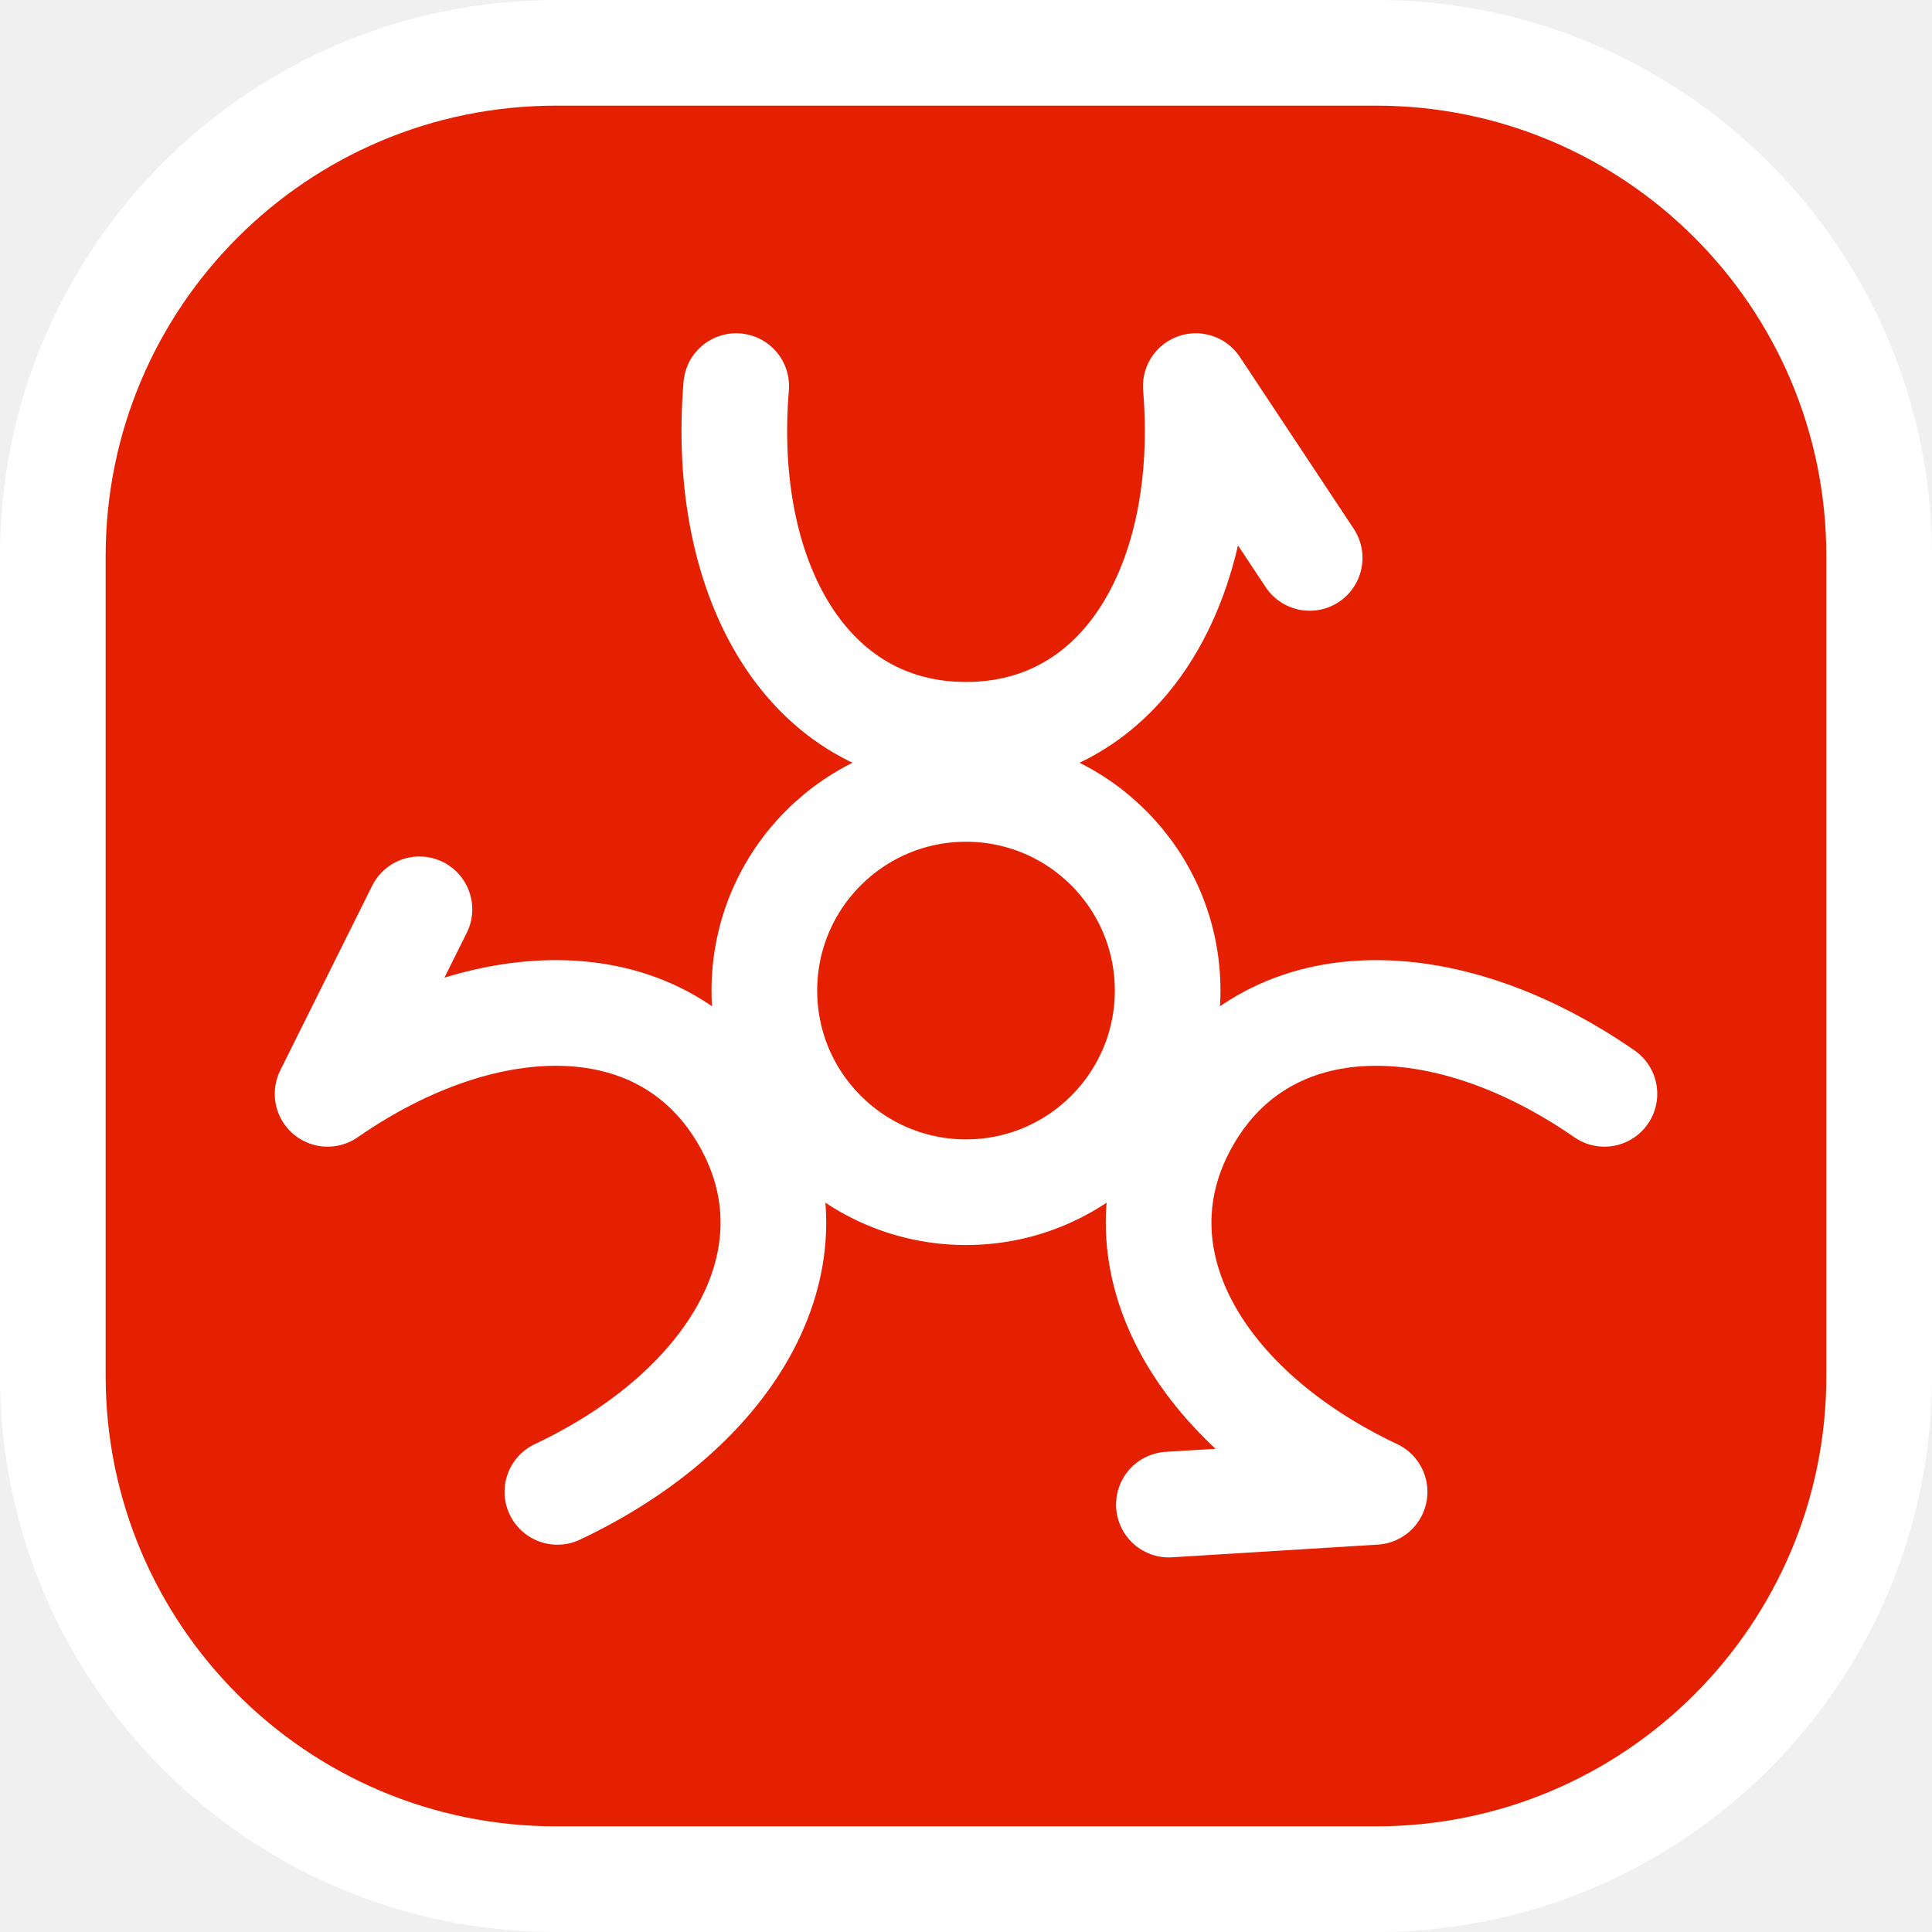
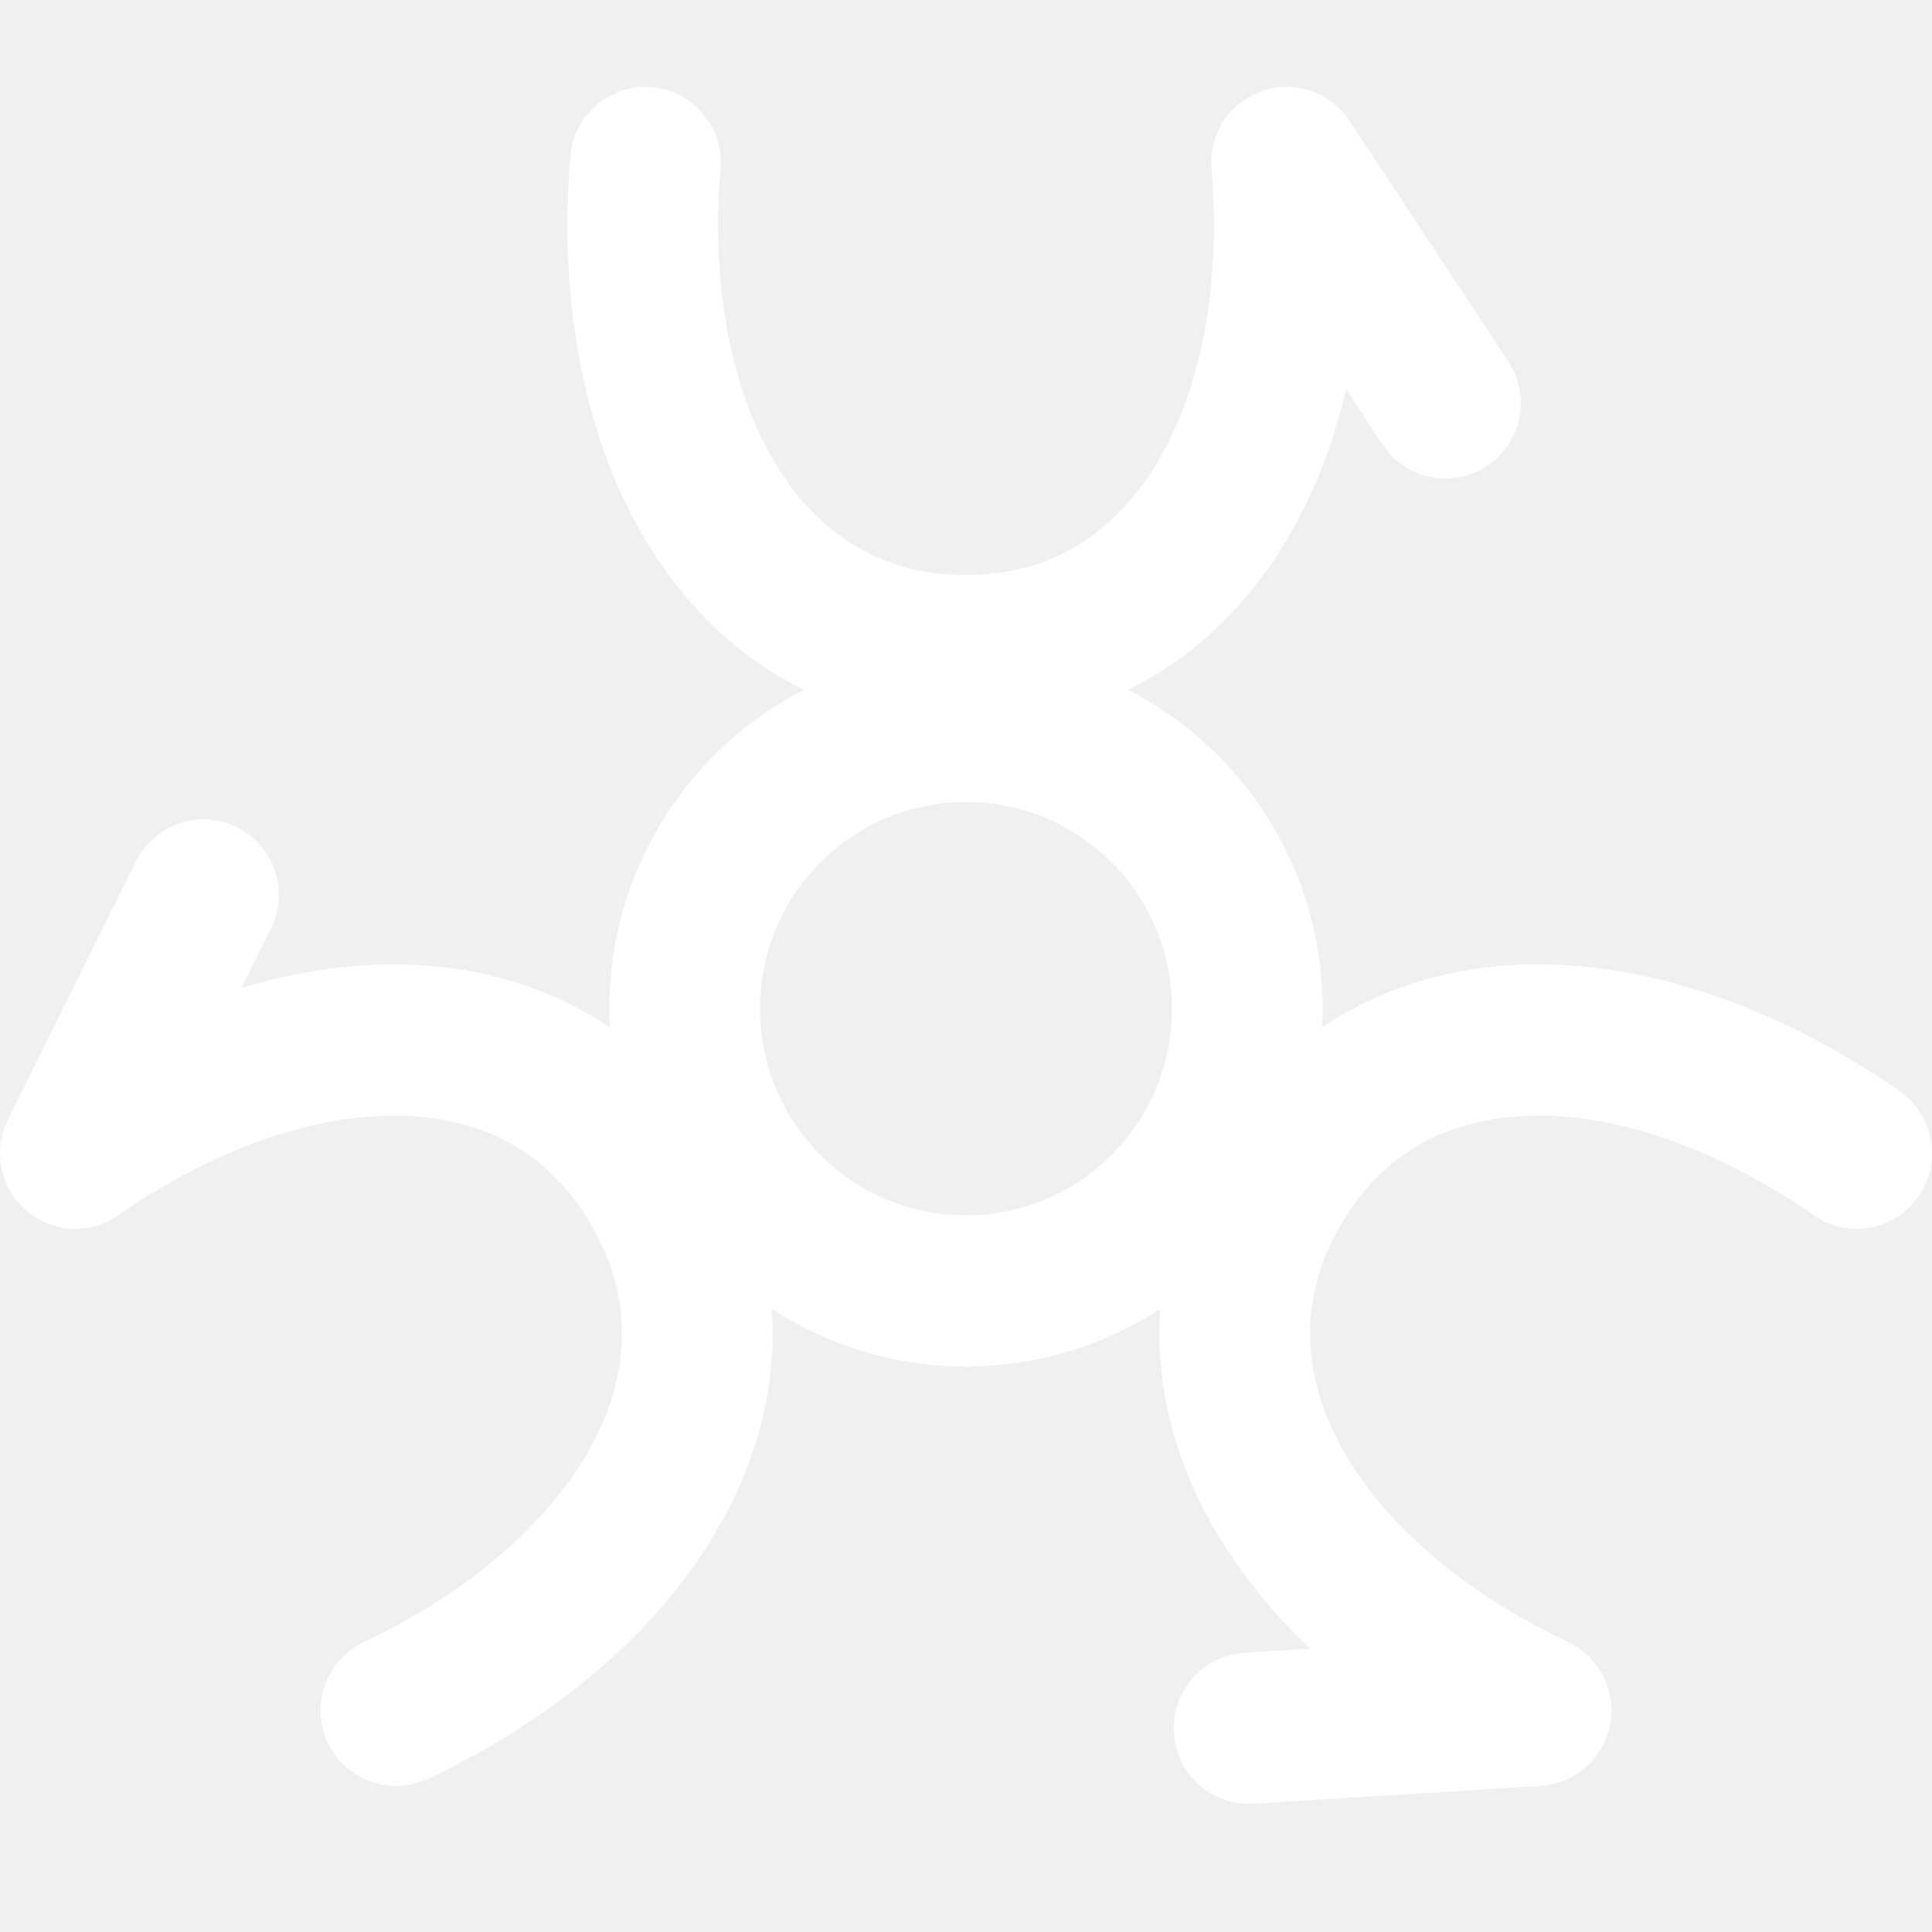
<svg xmlns="http://www.w3.org/2000/svg" width="128" height="128" version="1.1" viewBox="0 0 128 128" xml:space="preserve" id="svg1">
  <defs id="defs1" />
-   <rect width="114" height="114" rx="29.836" fill="#009" id="rect1" style="fill:#e42001;fill-opacity:1;stroke:#ffffff;stroke-width:14;stroke-dasharray:none;paint-order:markers stroke fill" x="7" y="7" />
-   <g fill="none" stroke="#fff" stroke-linecap="round" stroke-linejoin="round" stroke-width="8" id="g1" style="stroke:#ffffff;stroke-width:7.86;stroke-dasharray:none;stroke-opacity:1" transform="matrix(0.890625,0,0,0.890625,7,6.999999)">
-     <circle cx="64" cy="65.827" r="15" id="circle1" style="stroke:#ffffff;stroke-width:7.86;stroke-dasharray:none;stroke-opacity:1" />
-     <path d="M 89.565,33.643 81.094,20.862 C 82.289,35.3 75.773,46.801 64,46.801 52.227,46.801 45.71,35.3 46.906,20.862 M 23.342,59.784 16.509,73.51 c 11.906,-8.254 25.124,-8.362 31.012,1.835 5.887,10.196 -0.816,21.59 -13.917,27.774 m 45.488,0.946 15.304,-0.946 c -13.1,-6.184 -19.804,-17.577 -13.916,-27.774 5.887,-10.196 19.105,-10.089 31.011,-1.835" id="path1" style="stroke:#ffffff;stroke-width:7.86;stroke-dasharray:none;stroke-opacity:1" />
+   <g fill="none" stroke="#fff" stroke-linecap="round" stroke-linejoin="round" stroke-width="8" id="g1" style="stroke:#ffffff;stroke-width:8.034;stroke-dasharray:none;stroke-opacity:1" transform="matrix(1.242519,0,0,1.246771,-15.52146,-15.24598)">
+     <circle cx="64" cy="65.827" r="15" id="circle1" style="stroke:#ffffff;stroke-width:8.034;stroke-dasharray:none;stroke-opacity:1" />
+     <path d="M 89.565,33.643 81.094,20.862 C 82.289,35.3 75.773,46.801 64,46.801 52.227,46.801 45.71,35.3 46.906,20.862 M 23.342,59.784 16.509,73.51 c 11.906,-8.254 25.124,-8.362 31.012,1.835 5.887,10.196 -0.816,21.59 -13.917,27.774 m 45.488,0.946 15.304,-0.946 c -13.1,-6.184 -19.804,-17.577 -13.916,-27.774 5.887,-10.196 19.105,-10.089 31.011,-1.835" id="path1" style="stroke:#ffffff;stroke-width:8.034;stroke-dasharray:none;stroke-opacity:1" />
  </g>
</svg>
